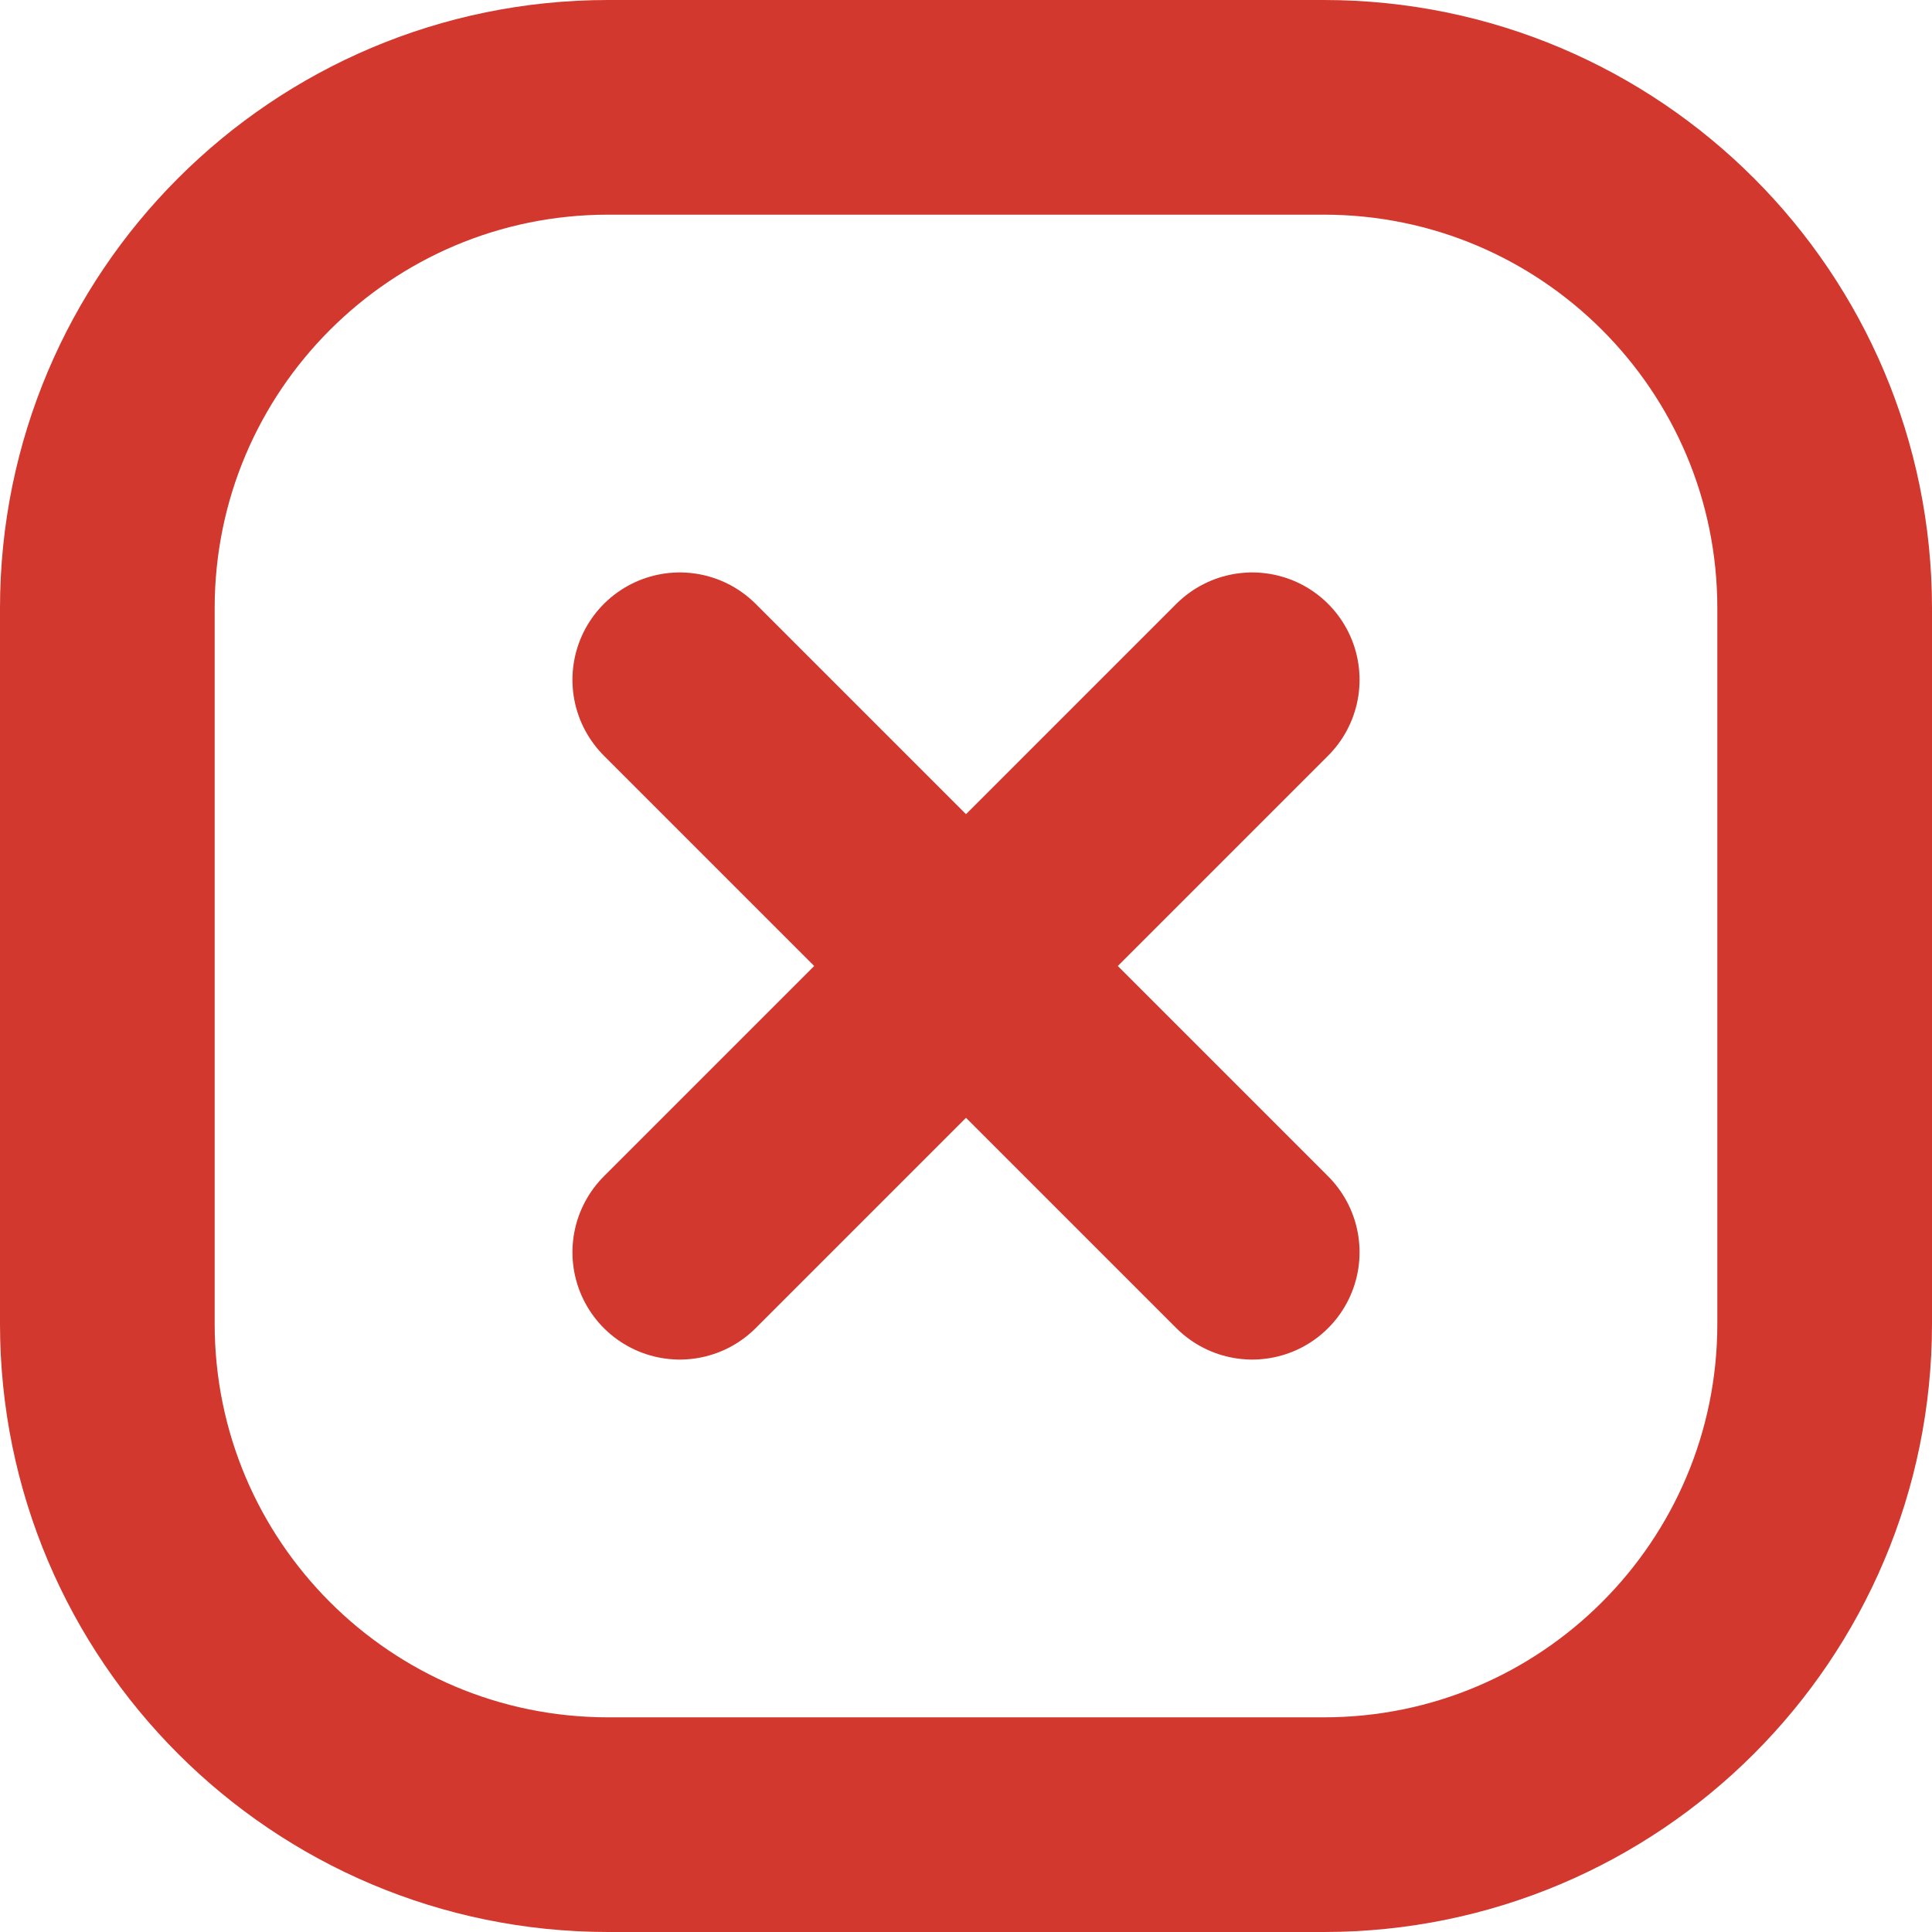
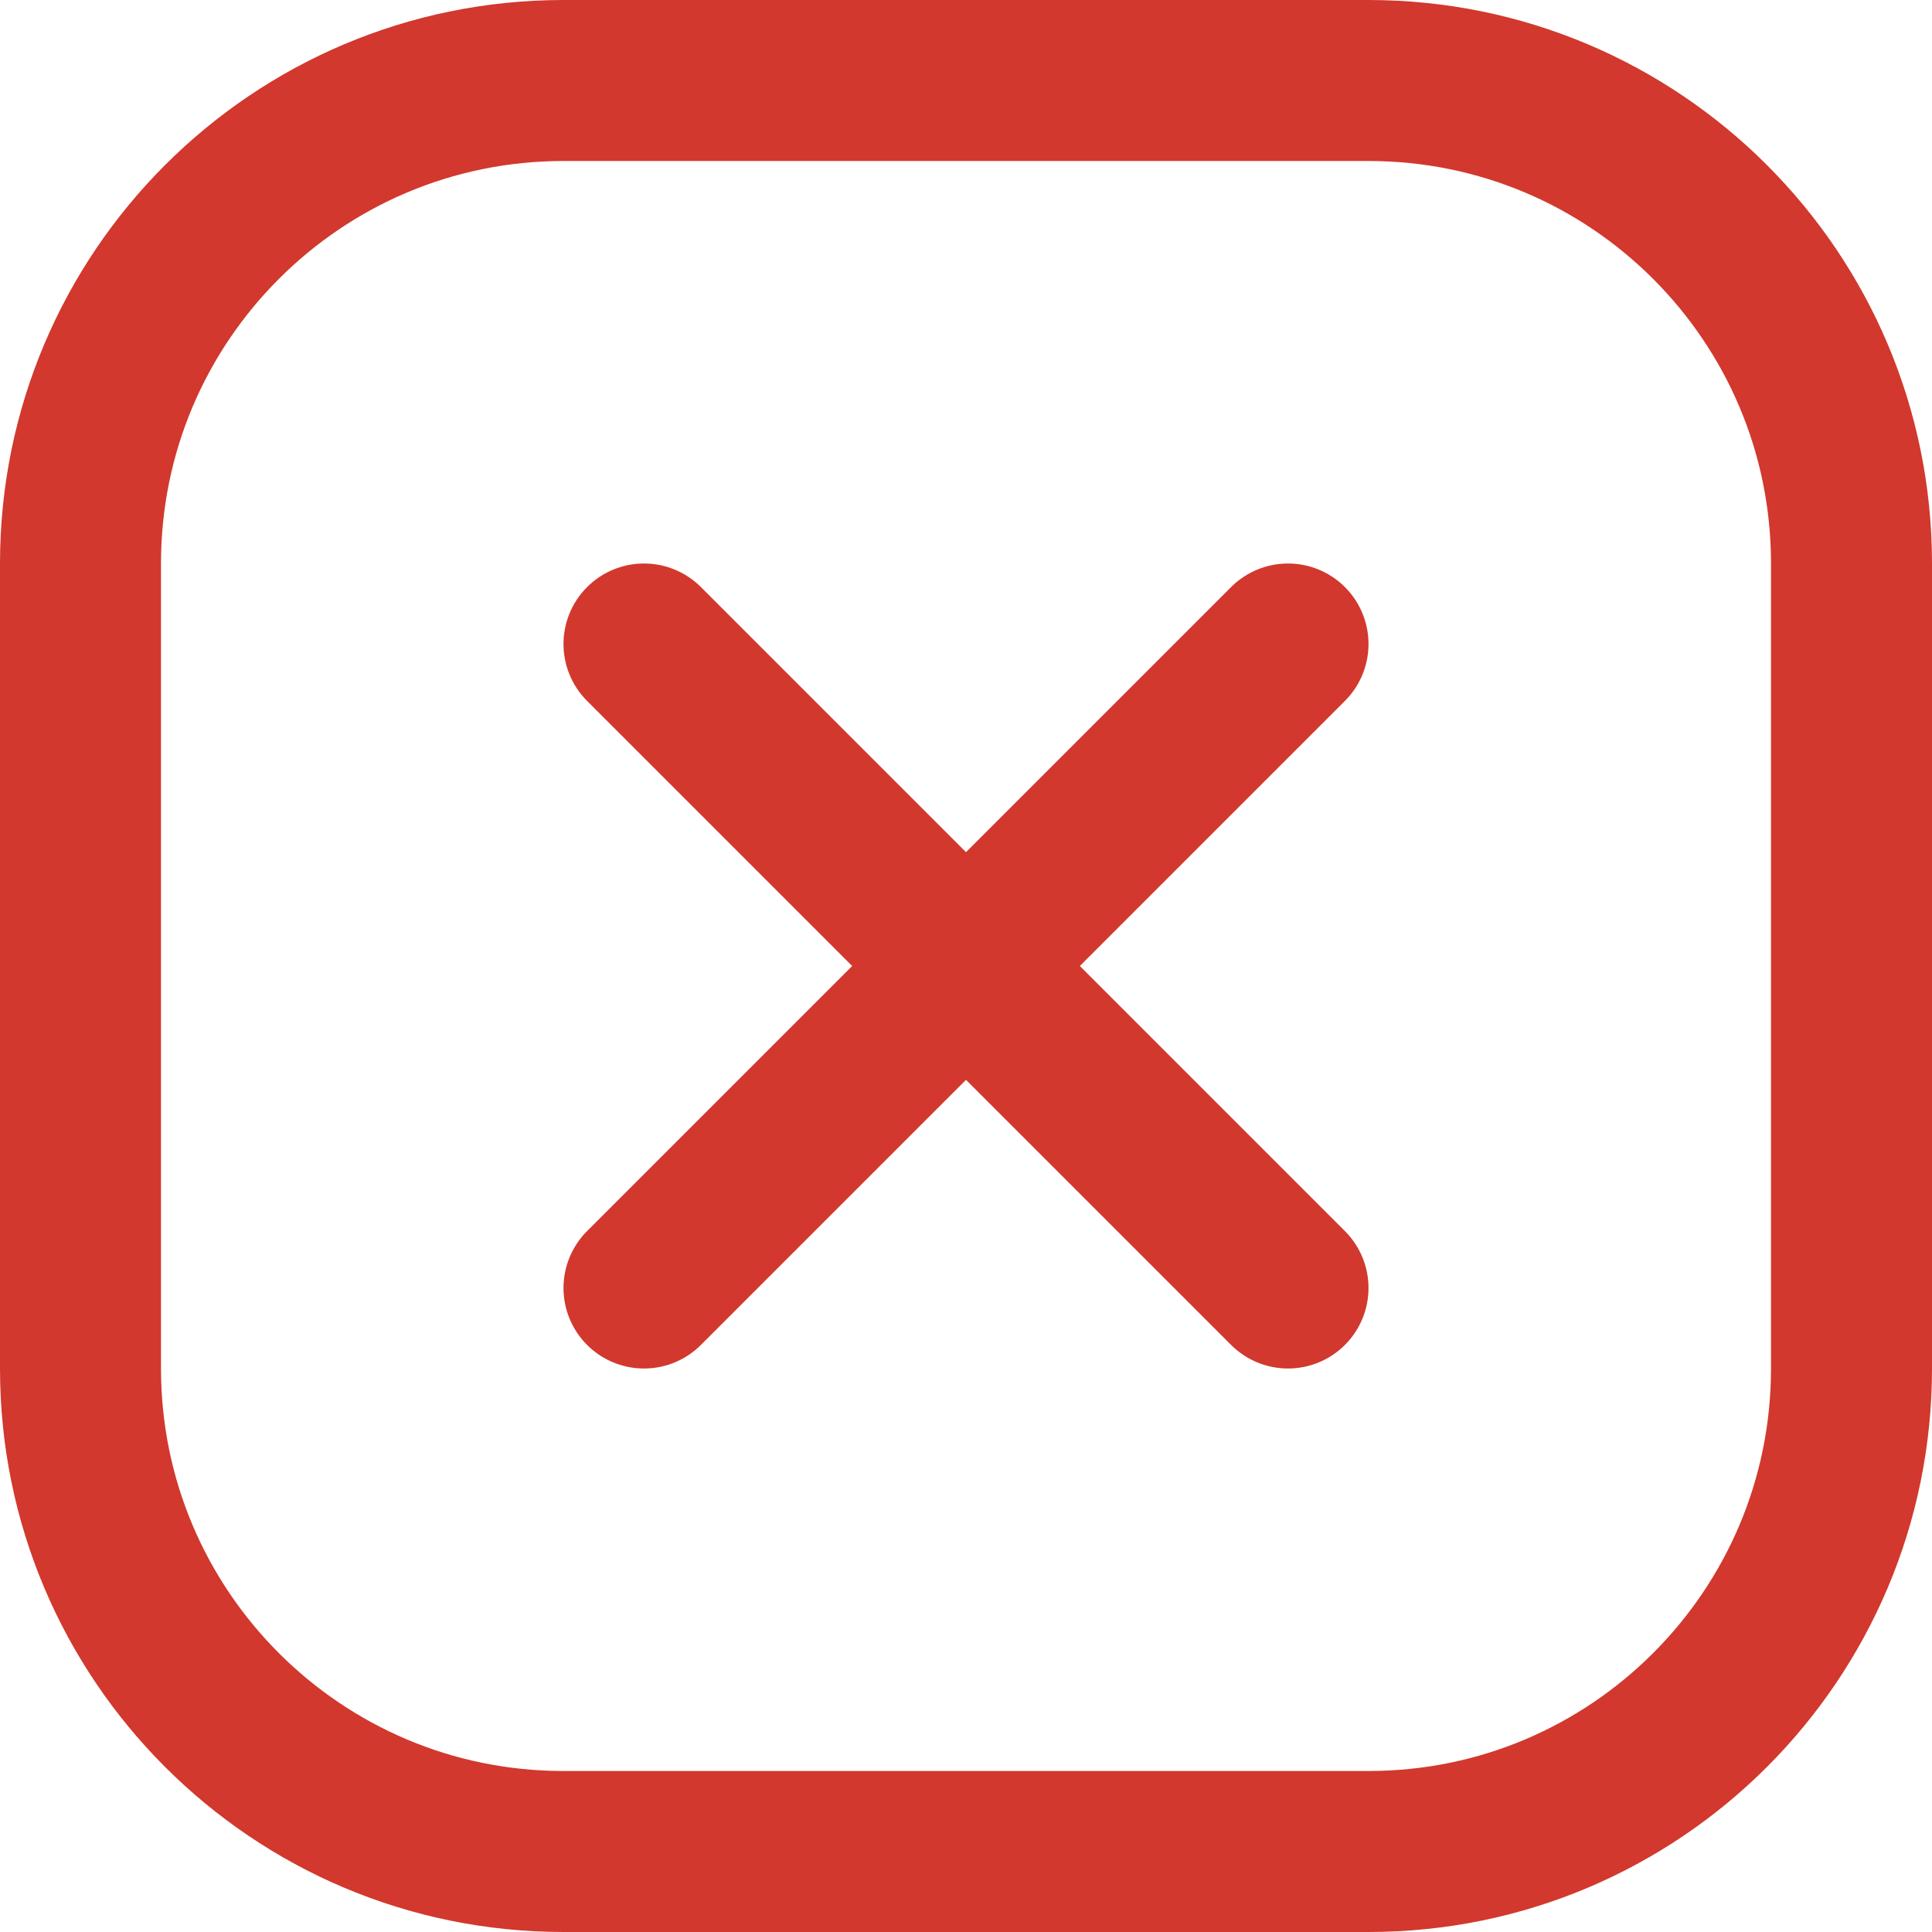
- <svg xmlns="http://www.w3.org/2000/svg" width="27" height="27" id="screenshot-12d368dd-c419-80fc-8003-d0ac9a348736" viewBox="-1.5 -1.5 27 27" style="-webkit-print-color-adjust: exact;" fill="none" version="1.1">
+ <svg xmlns="http://www.w3.org/2000/svg" width="24" height="24" id="screenshot-12d368dd-c419-80fc-8003-d0ac9a348736" viewBox="0 0 24 24" style="-webkit-print-color-adjust: exact;" fill="none" version="1.1">
  <g id="shape-12d368dd-c419-80fc-8003-d0ac9a348736" width="24" class="feather feather-x-square" height="24" rx="0" ry="0" style="fill: rgb(0, 0, 0);">
    <g id="shape-12d368dd-c419-80fc-8003-d0ac9a348738">
      <g class="fills" id="fills-12d368dd-c419-80fc-8003-d0ac9a348738">
        <rect width="24" height="24" x="0" stroke-linejoin="round" transform="matrix(1, 0, 0, 1, 0, 0)" style="fill: none;" ry="7" fill="none" stroke-linecap="round" rx="7" y="0" />
      </g>
      <g id="strokes-12d368dd-c419-80fc-8003-d0ac9a348738" class="strokes">
-         <g class="stroke-shape">
-           <rect width="24" height="24" x="0" stroke-linejoin="round" transform="matrix(1, 0, 0, 1, 0, 0)" style="fill: none; stroke-width: 3; stroke: rgb(210, 56, 45); stroke-opacity: 1;" ry="7" stroke-linecap="round" rx="7" y="0" />
+         <g class="inner-stroke-shape" transform="matrix(1, 0, 0, 1, 0, 0)">
+           <defs>
+             <clipPath id="inner-stroke-rumext-id-2-12d368dd-c419-80fc-8003-d0ac9a348738-0">
+               <use href="#stroke-shape-rumext-id-2-12d368dd-c419-80fc-8003-d0ac9a348738-0" />
+             </clipPath>
+             <rect width="24" height="24" x="0" id="stroke-shape-rumext-id-2-12d368dd-c419-80fc-8003-d0ac9a348738-0" stroke-linejoin="round" style="fill: none; stroke-width: 4; stroke: rgb(210, 56, 45); stroke-opacity: 1;" ry="7" stroke-linecap="round" rx="7" y="0" />
+           </defs>
+           <use href="#stroke-shape-rumext-id-2-12d368dd-c419-80fc-8003-d0ac9a348738-0" clip-path="url('#inner-stroke-rumext-id-2-12d368dd-c419-80fc-8003-d0ac9a348738-0')" />
        </g>
      </g>
    </g>
    <g id="shape-12d368dd-c419-80fc-8003-d0ac9a348739">
      <g class="fills" id="fills-12d368dd-c419-80fc-8003-d0ac9a348739">
        <path fill="none" stroke-linejoin="round" stroke-linecap="round" rx="0" ry="0" d="M8.000,8.000L16.000,16.000" style="fill: none;" />
      </g>
      <g id="strokes-12d368dd-c419-80fc-8003-d0ac9a348739" class="strokes">
        <g class="stroke-shape">
-           <path stroke-linejoin="round" stroke-linecap="round" rx="0" ry="0" d="M8.000,8.000L16.000,16.000" style="fill: none; stroke-width: 3; stroke: rgb(210, 56, 45); stroke-opacity: 1;" />
+           <path stroke-linejoin="round" stroke-linecap="round" rx="0" ry="0" d="M8.000,8.000L16.000,16.000" style="fill: none; stroke-width: 2; stroke: rgb(210, 56, 45); stroke-opacity: 1;" />
        </g>
      </g>
    </g>
    <g id="shape-12d368dd-c419-80fc-8003-d0ac9a34873a">
      <g class="fills" id="fills-12d368dd-c419-80fc-8003-d0ac9a34873a">
        <path fill="none" stroke-linejoin="round" stroke-linecap="round" rx="0" ry="0" d="M16.000,8.000L8.000,16.000" style="fill: none;" />
      </g>
      <g id="strokes-12d368dd-c419-80fc-8003-d0ac9a34873a" class="strokes">
        <g class="stroke-shape">
-           <path stroke-linejoin="round" stroke-linecap="round" rx="0" ry="0" d="M16.000,8.000L8.000,16.000" style="fill: none; stroke-width: 3; stroke: rgb(210, 56, 45); stroke-opacity: 1;" />
+           <path stroke-linejoin="round" stroke-linecap="round" rx="0" ry="0" d="M16.000,8.000L8.000,16.000" style="fill: none; stroke-width: 2; stroke: rgb(210, 56, 45); stroke-opacity: 1;" />
        </g>
      </g>
    </g>
  </g>
</svg>
